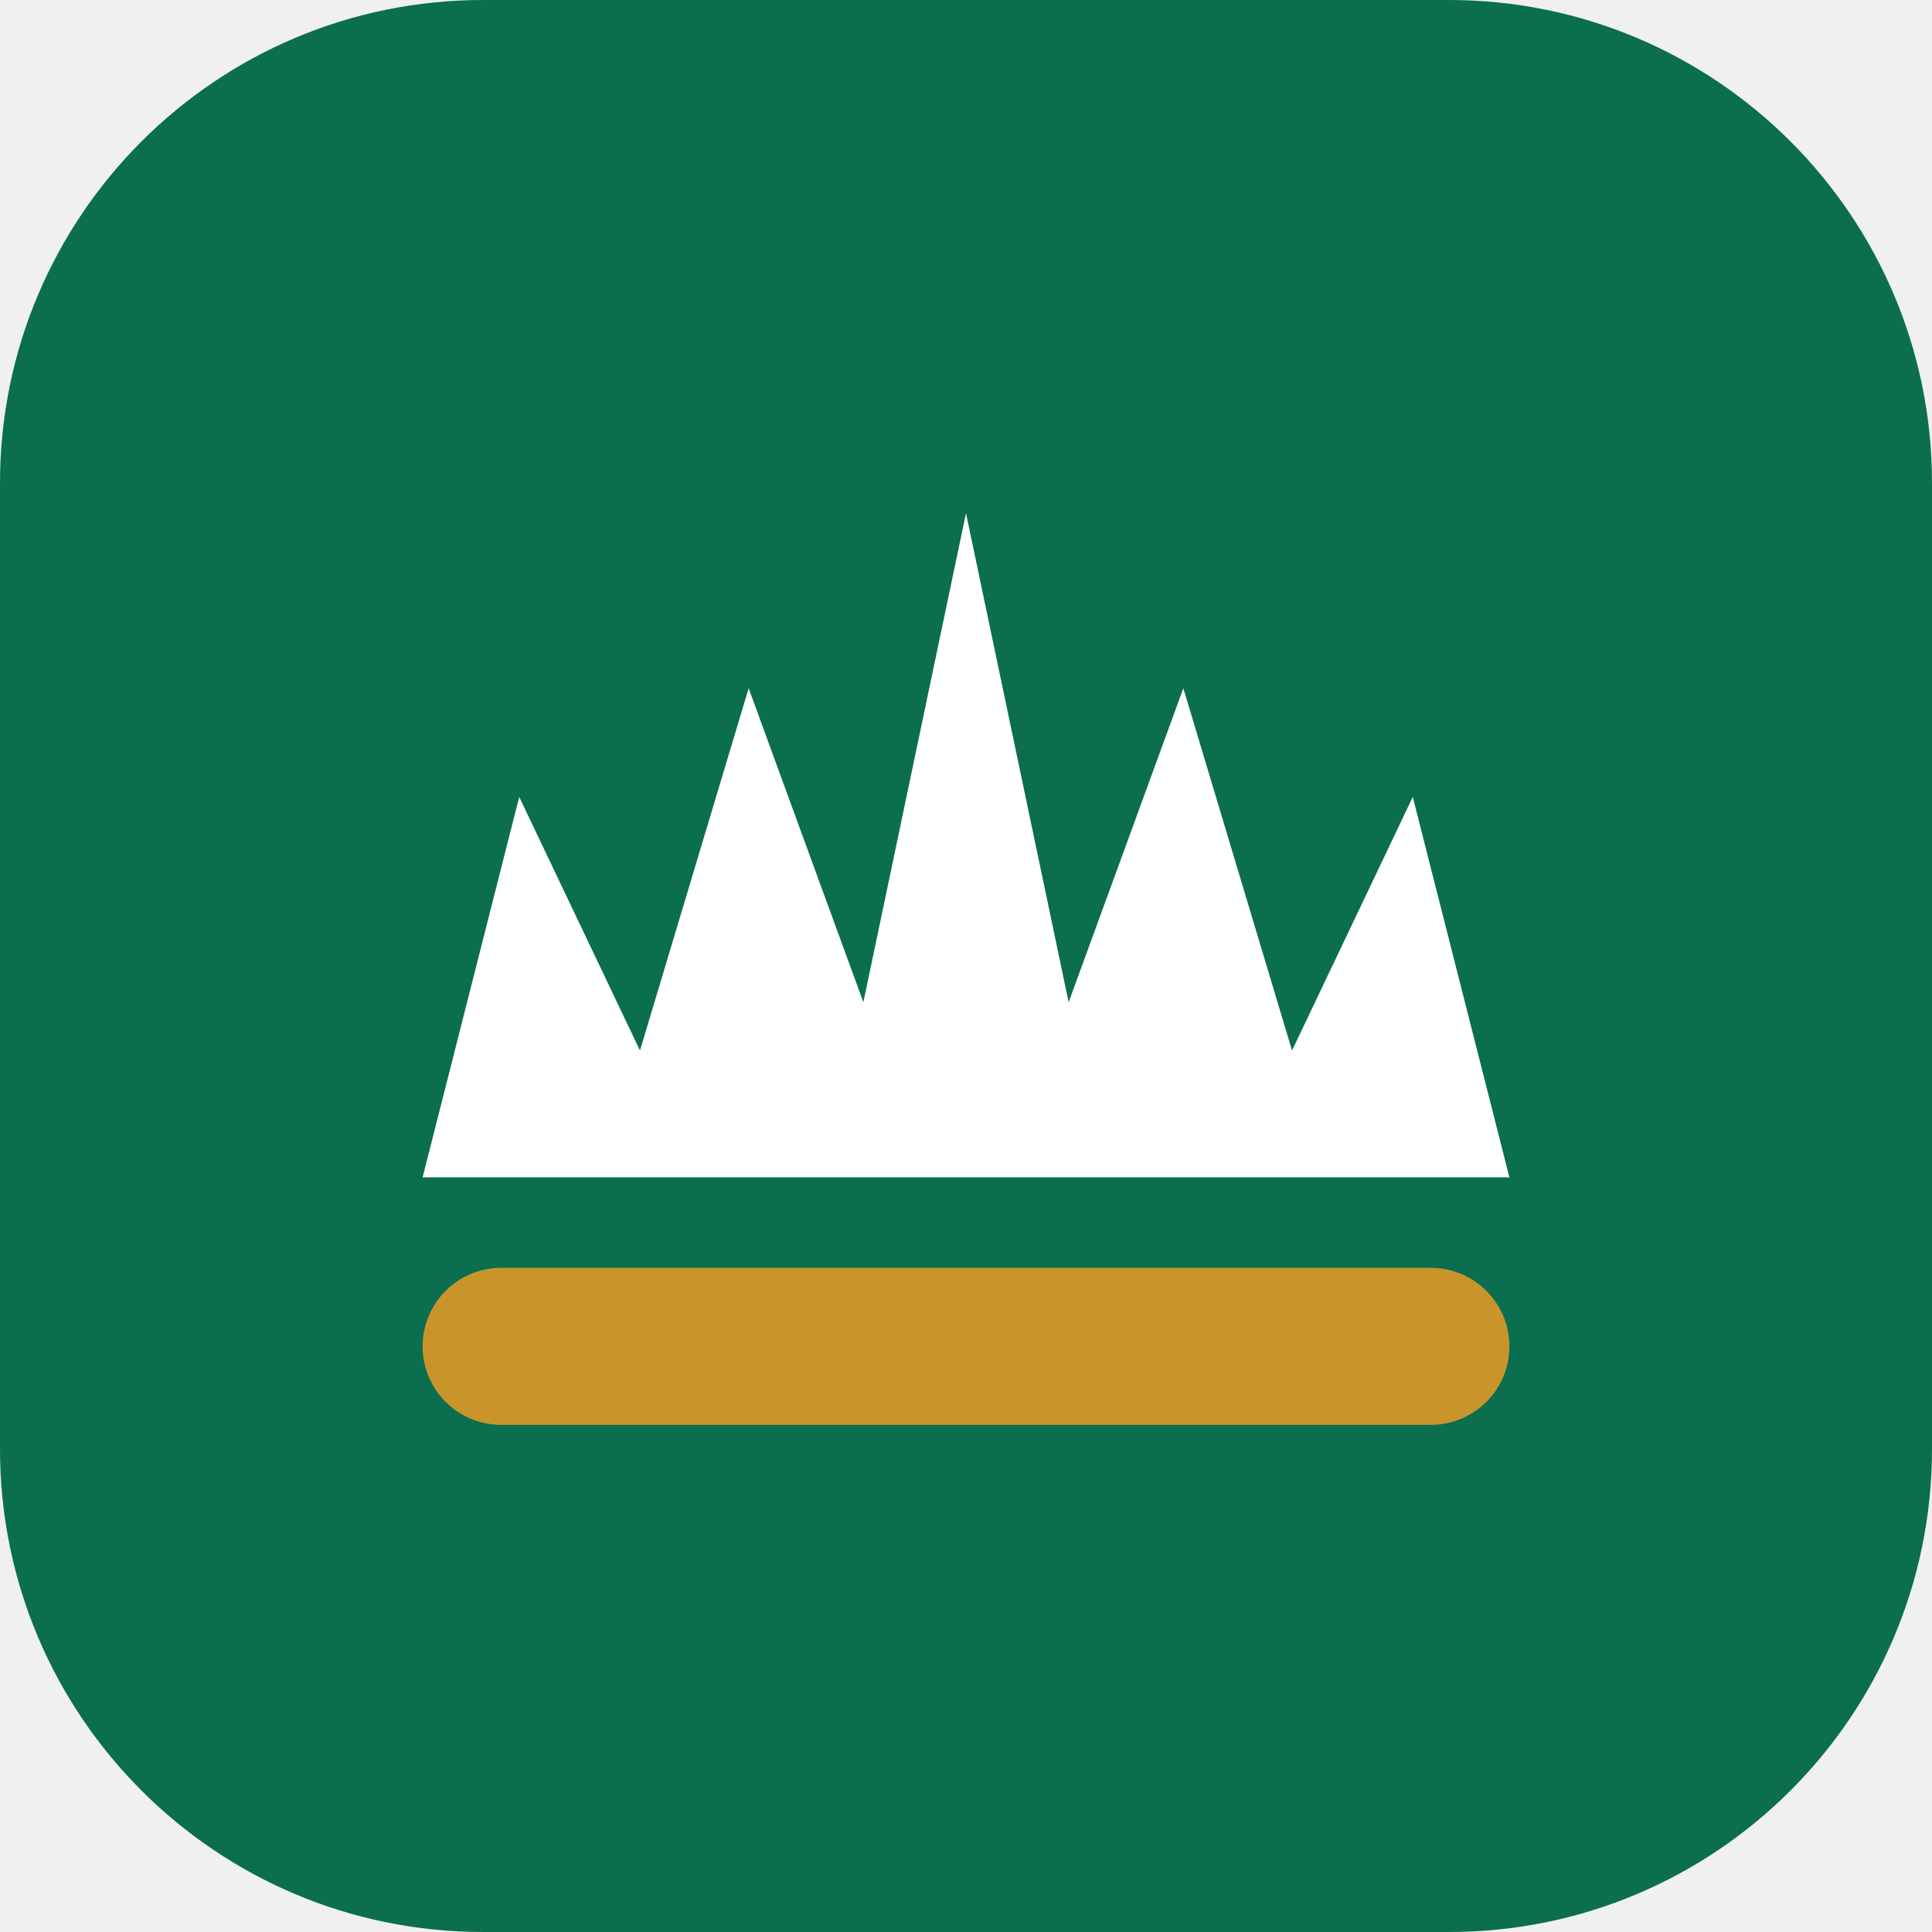
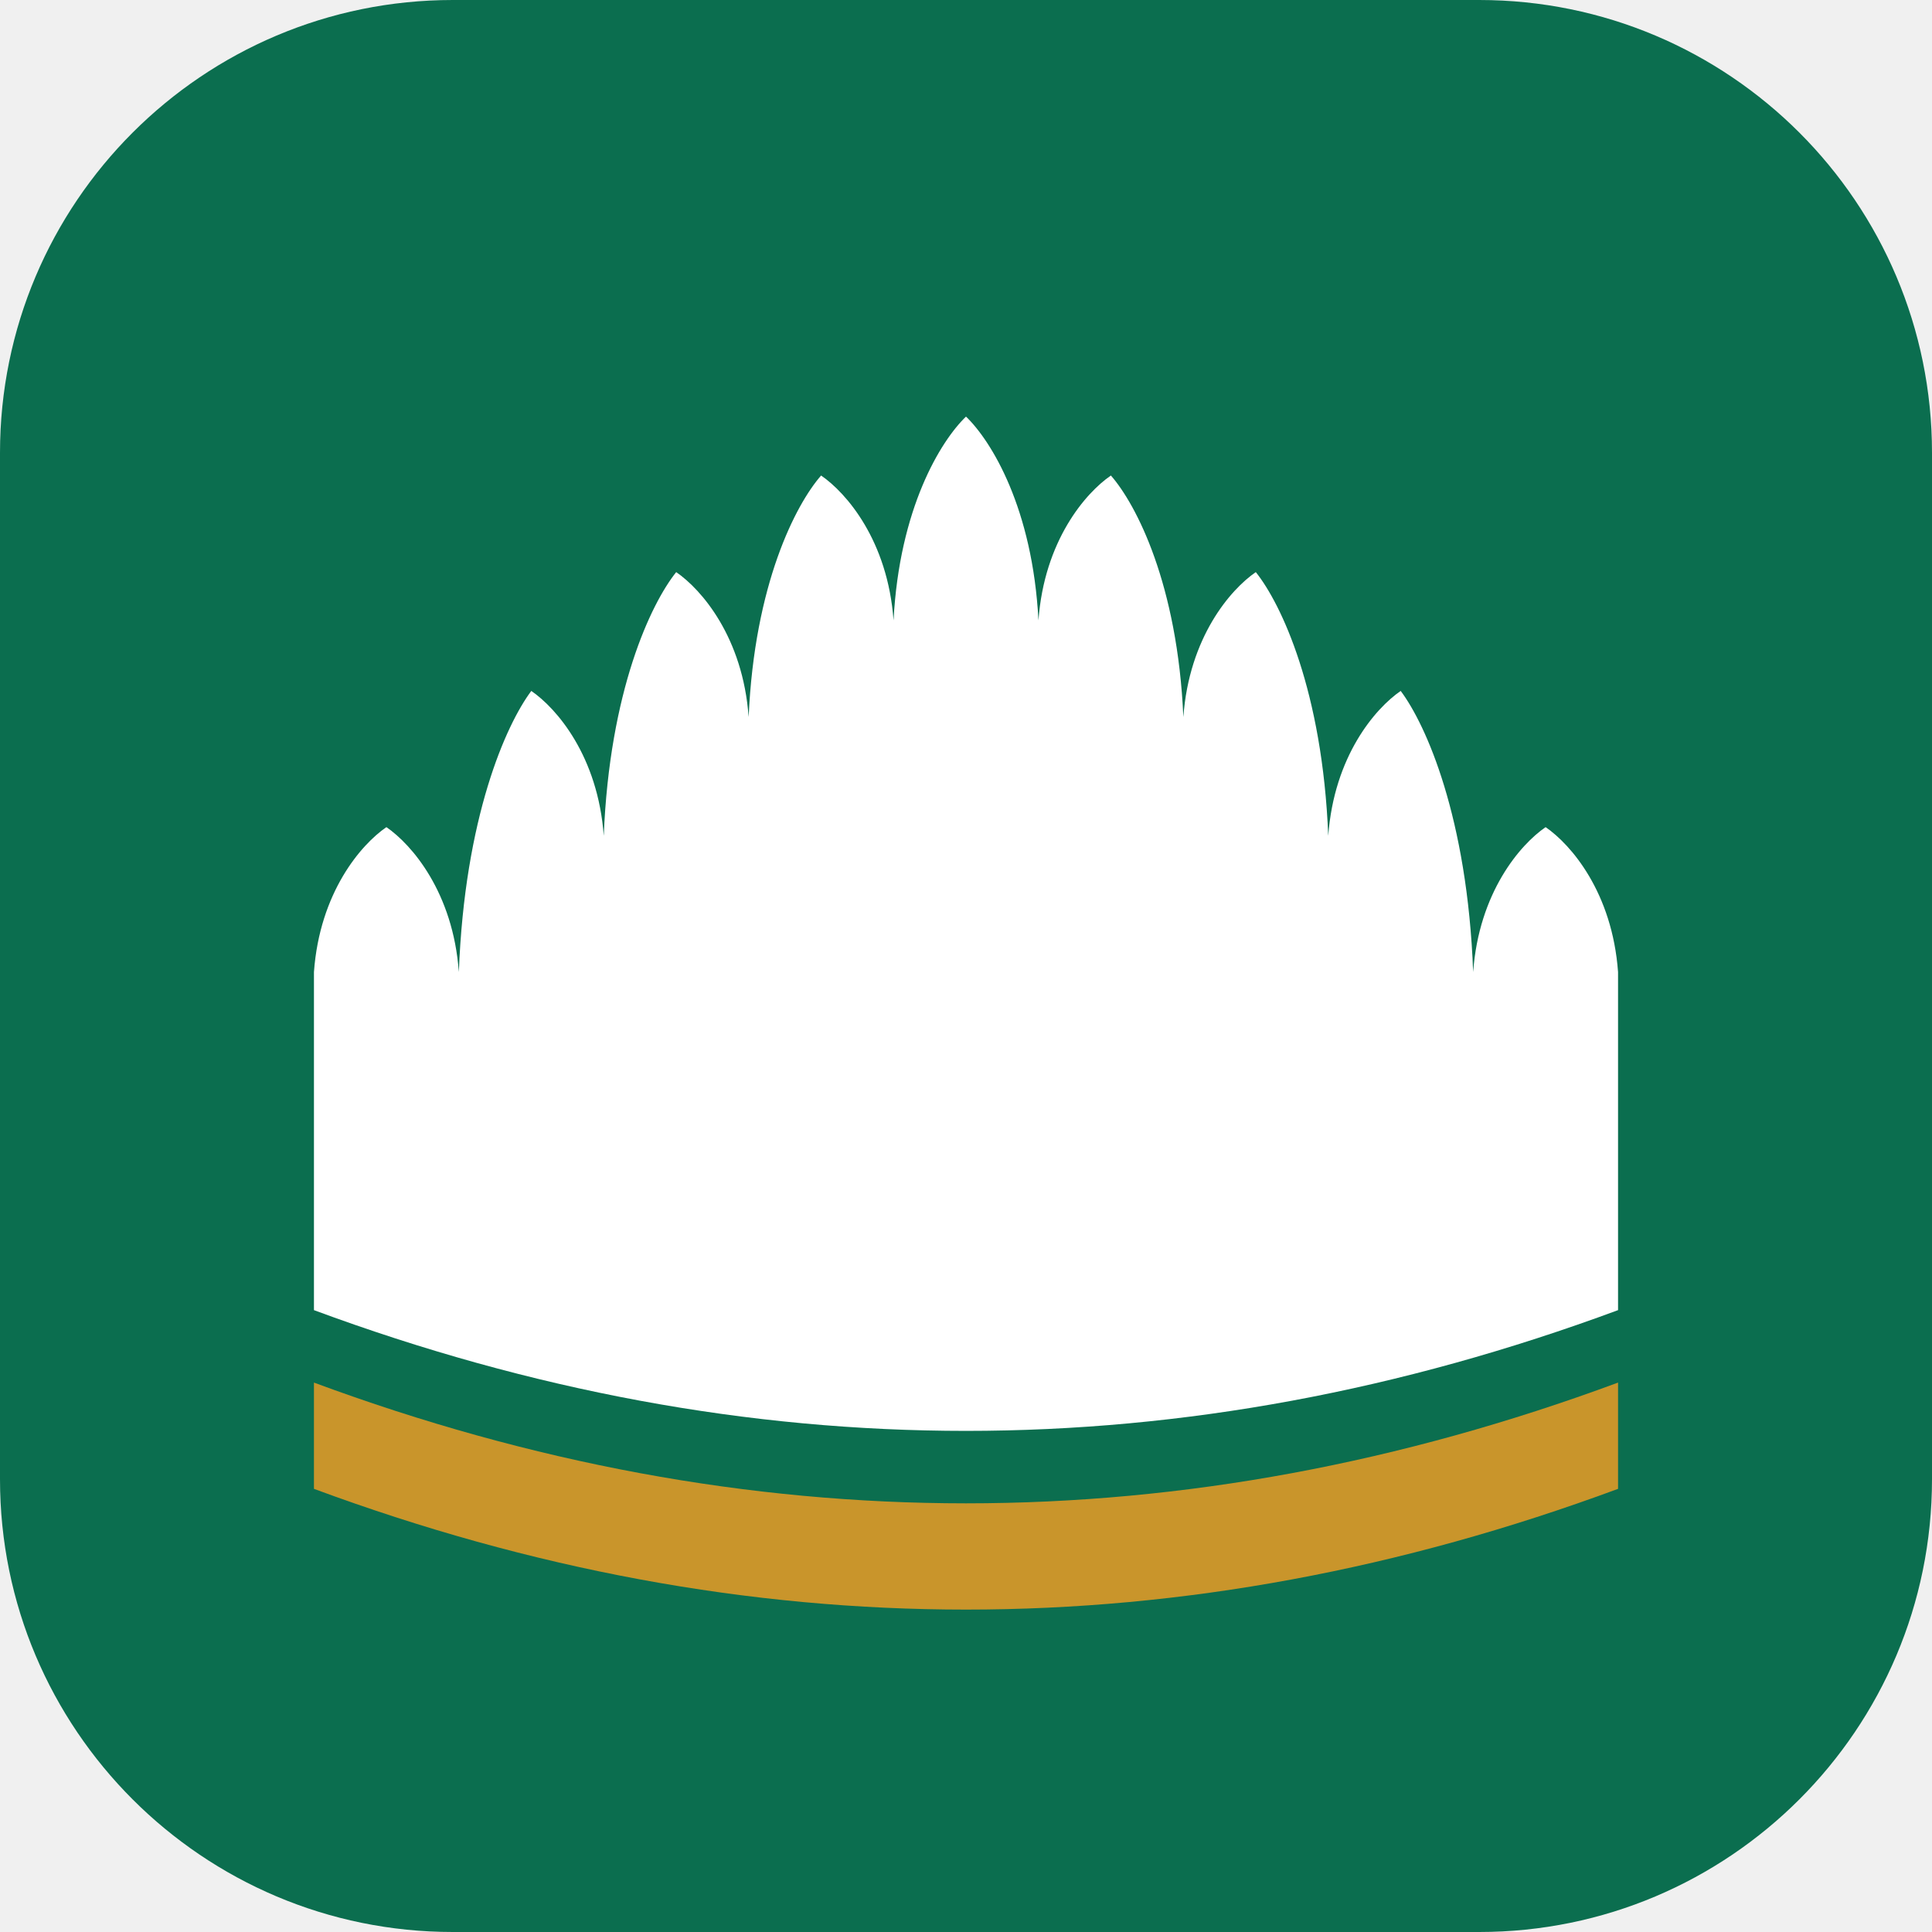
- <svg xmlns="http://www.w3.org/2000/svg" viewBox="0 0 32 32">
-   <rect width="32" height="32" rx="8" fill="#0B6E4F" />
-   <path d="M7 19.5 8.6 13.2 10.6 17.4 12.4 11.4 14.3 16.6 16 8.5 17.7 16.6 19.6 11.4 21.4 17.4 23.4 13.2 25 19.5Z" fill="#FFFFFF" />
-   <rect x="7" y="21" width="18" height="2.6" rx="1.3" fill="#C9952B" />
+ <svg xmlns="http://www.w3.org/2000/svg" viewBox="0 0 64 64">
+   <rect width="64" height="64" rx="15" fill="#0B6E4F" />
+   <g transform="translate(32 33) scale(0.8) translate(-32 -33)">
+     <path d="M5 46 L5 32 C5.24 28.7 6.95 26.72 8 26 C9.05 26.72 10.76 28.7 11 32 C11.24 25.6 12.95 21.76 14 20.36 C15.05 21.08 16.76 23.06 17 26.36 C17.24 20.36 18.95 16.75 20 15.44 C21.05 16.16 22.76 18.14 23 21.44 C23.24 15.94 24.95 12.64 26 11.44 C27.05 12.16 28.76 14.14 29 17.44 C29.24 12.8 30.95 10.01 32 9 C33.05 10.01 34.76 12.8 35 17.44 C35.24 14.14 36.95 12.16 38 11.44 C39.05 12.64 40.76 15.94 41 21.44 C41.24 18.14 42.95 16.16 44 15.44 C45.05 16.75 46.76 20.36 47 26.36 C47.24 23.06 48.95 21.08 50 20.36 C51.05 21.76 52.76 25.6 53 32 C53.24 28.7 54.95 26.72 56 26 C57.05 26.72 58.76 28.7 59 32 L59 46 Q32 56 5 46Z" fill="#FFFFFF" />
+     <path d="M5 49 Q32 59 59 49 L59 53.4 Q32 63.4 5 53.4Z" fill="#C9952B" />
+   </g>
</svg>
